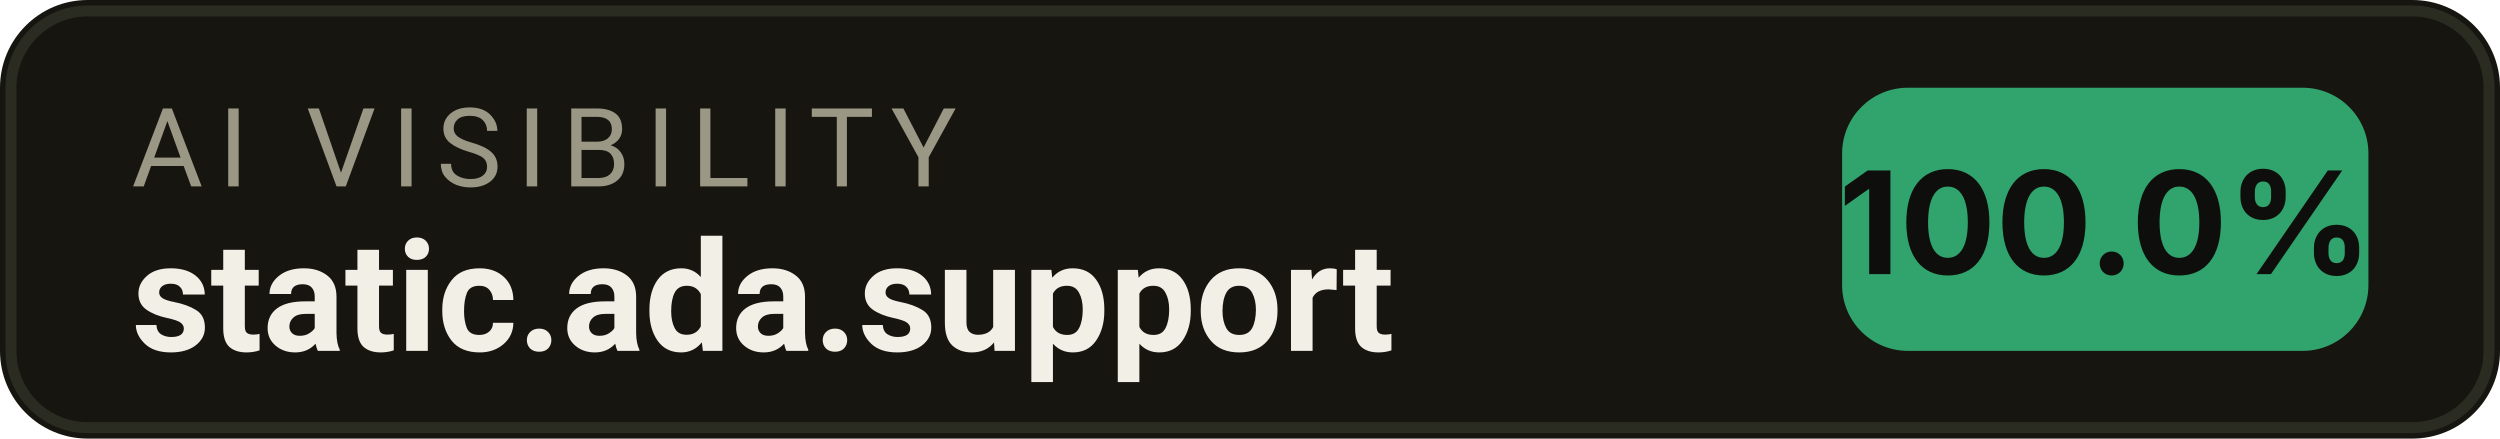
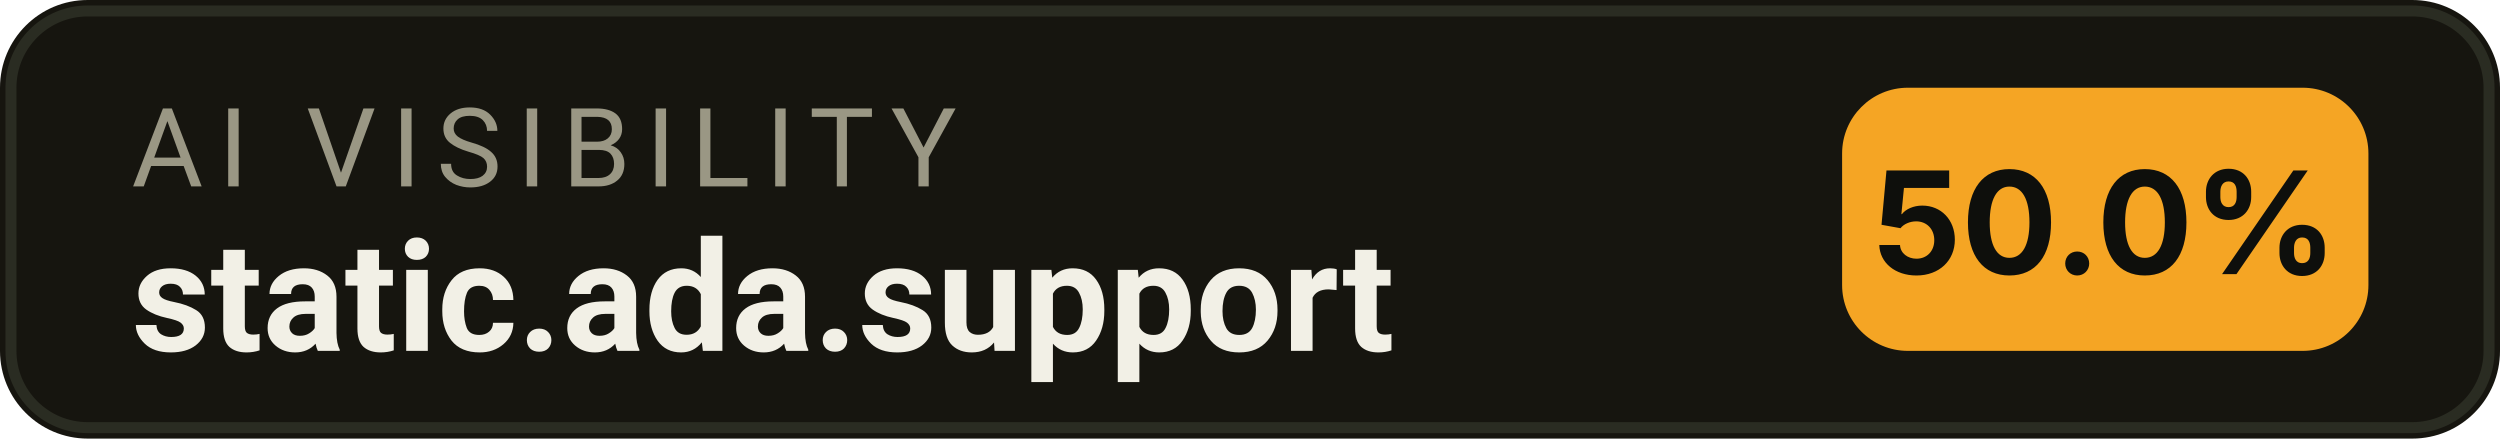
- <svg xmlns="http://www.w3.org/2000/svg" width="228" height="40" role="img" aria-label="AI visibility 100.0% for static.ada.support">
+ <svg xmlns="http://www.w3.org/2000/svg" width="228" height="40" role="img" aria-label="AI visibility 50.0% for static.ada.support">
  <rect width="228" height="40" rx="8" fill="#16150f" />
  <rect x="1" y="1" width="226" height="38" rx="7" fill="#16150f" stroke="#2a2c22" />
  <text x="12" y="17" font-family="ui-sans-serif,-apple-system,Segoe UI,Roboto,sans-serif" font-size="10" letter-spacing="1.4" fill="#9a9784">AI VISIBILITY</text>
  <text x="12" y="32" font-family="ui-sans-serif,-apple-system,Segoe UI,Roboto,sans-serif" font-size="14" font-weight="700" fill="#f2f0e6">static.ada.support</text>
-   <rect x="168" y="8" width="48" height="24" rx="6" fill="#30a46c" />
-   <text x="192" y="25" text-anchor="middle" font-family="ui-sans-serif,-apple-system,sans-serif" font-size="13" font-weight="700" fill="#0e0f0c">100.0%</text>
+   <rect x="168" y="8" width="48" height="24" rx="6" fill="#f5a524" />
+   <text x="192" y="25" text-anchor="middle" font-family="ui-sans-serif,-apple-system,sans-serif" font-size="13" font-weight="700" fill="#0e0f0c">50.0%</text>
</svg>
